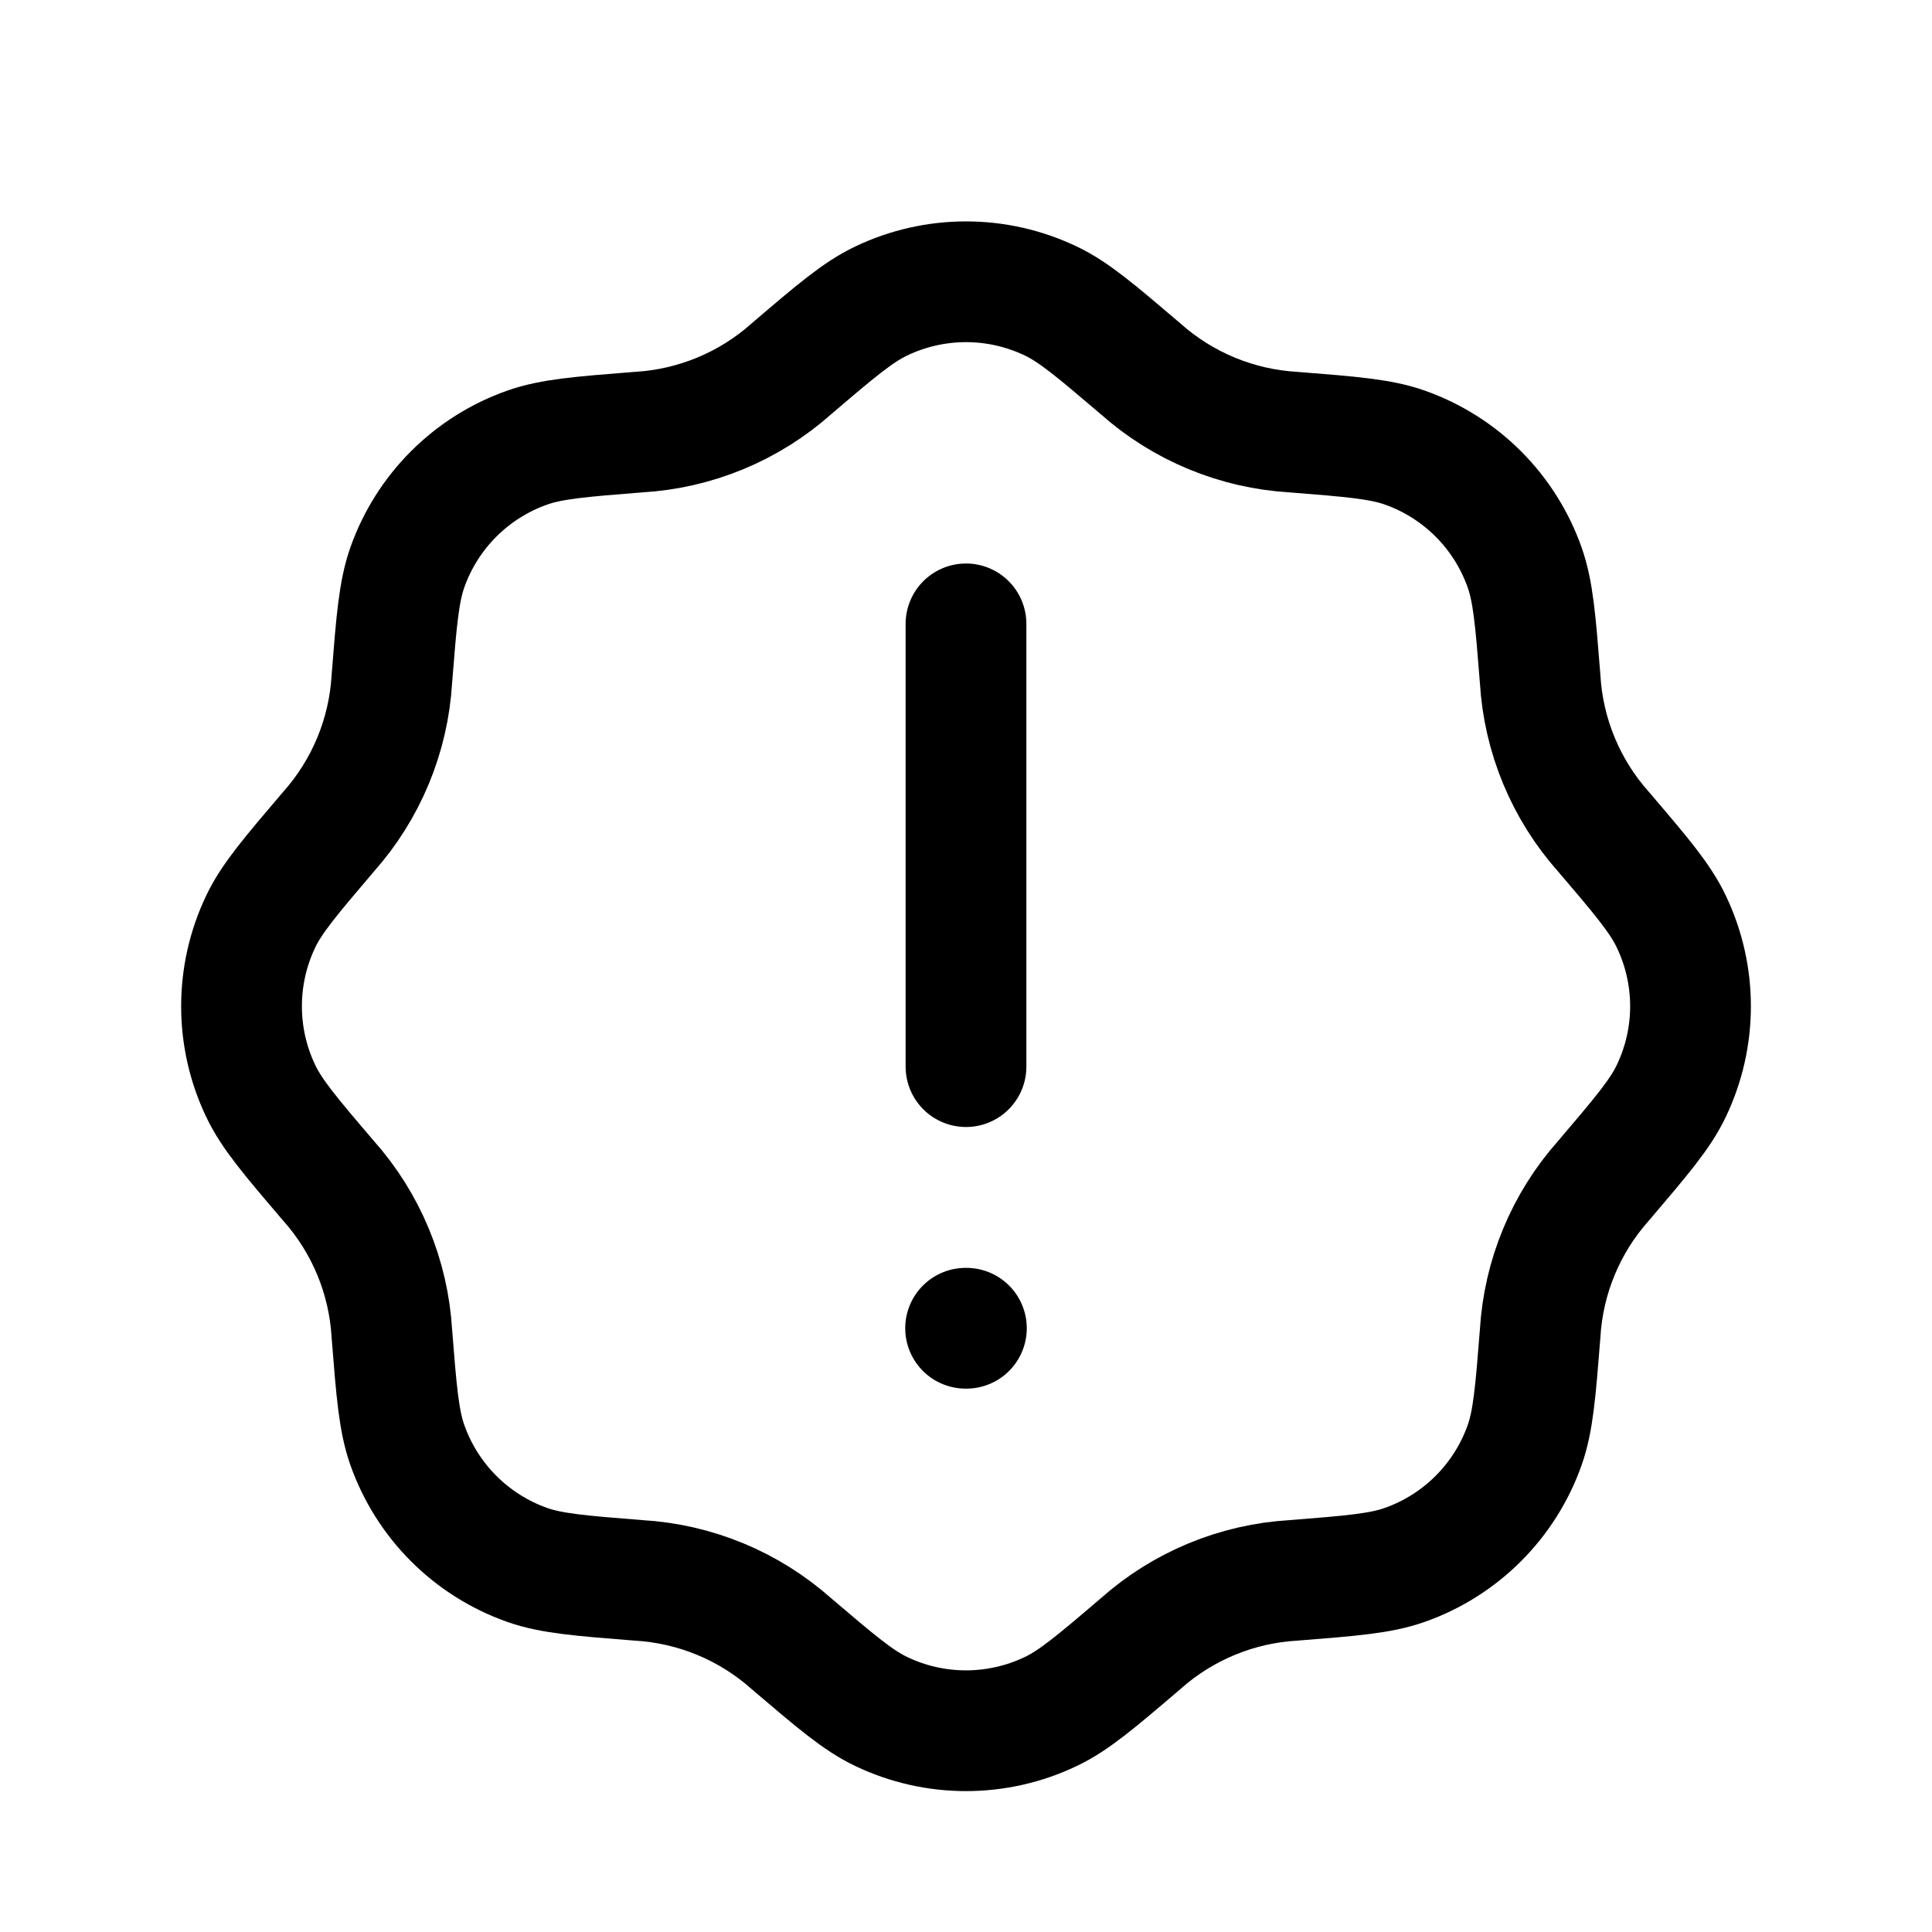
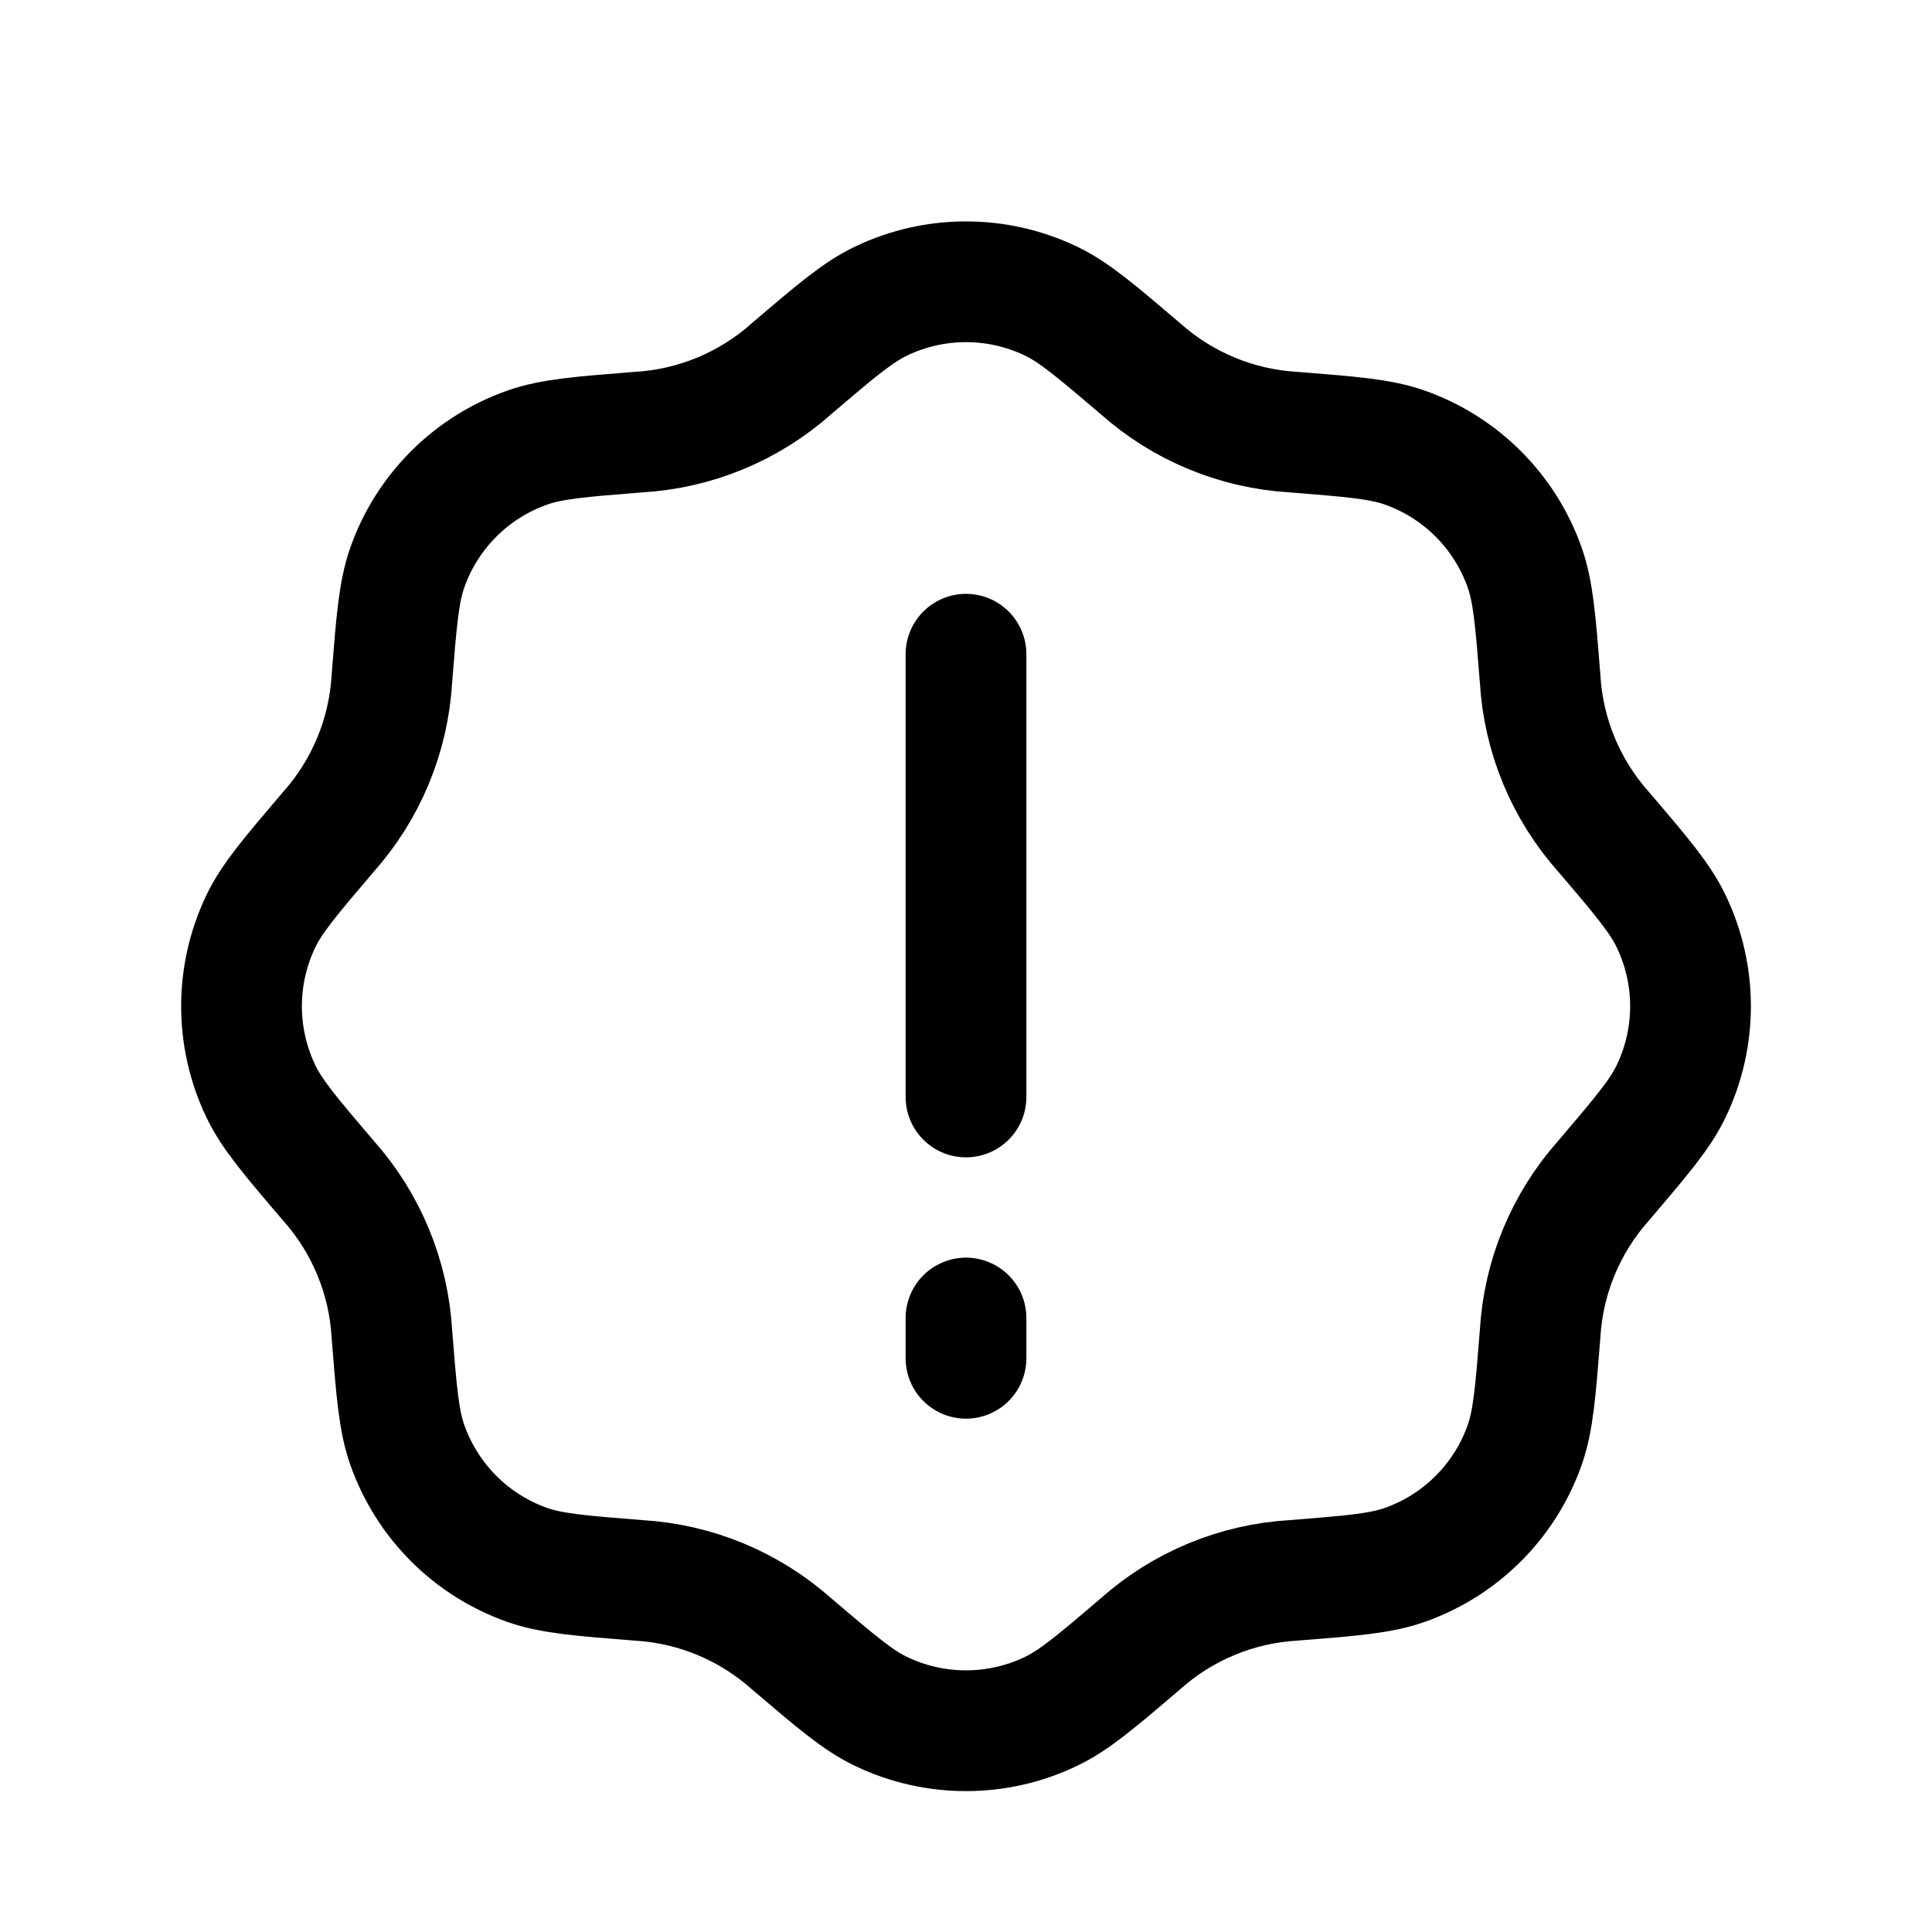
<svg xmlns="http://www.w3.org/2000/svg" width="24" height="24" fill="none" viewBox="0 0 24 24" stroke-width="1.5" stroke-linecap="round" stroke-linejoin="round" stroke="currentColor">
-   <path d="M12 7.75v5.5m-.005 3.25h.01M9.833 4.58c.55-.47.826-.704 1.114-.841a2.442 2.442 0 0 1 2.106 0c.288.137.563.372 1.114.841a3.132 3.132 0 0 0 1.9.788c.722.057 1.083.086 1.384.192a2.442 2.442 0 0 1 1.489 1.49c.106.3.135.66.192 1.382a3.13 3.13 0 0 0 .788 1.901c.47.55.704.826.841 1.114.319.666.319 1.44 0 2.106-.137.288-.372.563-.841 1.114a3.13 3.13 0 0 0-.788 1.9c-.057.722-.086 1.083-.192 1.384a2.442 2.442 0 0 1-1.49 1.489c-.3.106-.66.135-1.382.192a3.131 3.131 0 0 0-1.901.788c-.55.47-.826.704-1.114.841a2.441 2.441 0 0 1-2.106 0c-.288-.137-.563-.372-1.114-.841a3.13 3.13 0 0 0-1.9-.788c-.722-.057-1.083-.086-1.384-.192a2.442 2.442 0 0 1-1.489-1.49c-.106-.3-.135-.66-.192-1.382a3.132 3.132 0 0 0-.788-1.901c-.47-.55-.704-.826-.841-1.114a2.442 2.442 0 0 1 0-2.106c.137-.288.372-.563.841-1.114a3.131 3.131 0 0 0 .788-1.9c.057-.722.086-1.083.192-1.384A2.442 2.442 0 0 1 6.55 5.56c.3-.106.66-.135 1.382-.192a3.131 3.131 0 0 0 1.901-.788Z" />
+   <path d="M9.833 4.58c.55-.47.826-.704 1.114-.841a2.442 2.442 0 0 1 2.106 0c.288.137.563.372 1.114.841a3.132 3.132 0 0 0 1.9.788c.722.057 1.083.086 1.384.192a2.442 2.442 0 0 1 1.489 1.49c.106.3.135.66.192 1.382a3.13 3.13 0 0 0 .788 1.901c.47.55.704.826.841 1.114.319.666.319 1.44 0 2.106-.137.288-.372.563-.841 1.114a3.13 3.13 0 0 0-.788 1.9c-.057.722-.086 1.083-.192 1.384a2.442 2.442 0 0 1-1.49 1.489c-.3.106-.66.135-1.382.192a3.131 3.131 0 0 0-1.901.788c-.55.47-.826.704-1.114.841a2.441 2.441 0 0 1-2.106 0c-.288-.137-.563-.372-1.114-.841a3.13 3.13 0 0 0-1.9-.788c-.722-.057-1.083-.086-1.384-.192a2.442 2.442 0 0 1-1.489-1.49c-.106-.3-.135-.66-.192-1.382a3.132 3.132 0 0 0-.788-1.901c-.47-.55-.704-.826-.841-1.114a2.442 2.442 0 0 1 0-2.106c.137-.288.372-.563.841-1.114a3.131 3.131 0 0 0 .788-1.9c.057-.722.086-1.083.192-1.384A2.442 2.442 0 0 1 6.55 5.56c.3-.106.66-.135 1.382-.192a3.131 3.131 0 0 0 1.901-.788ZM12 8.127v5.5m0 3.246v-.5" />
</svg>
